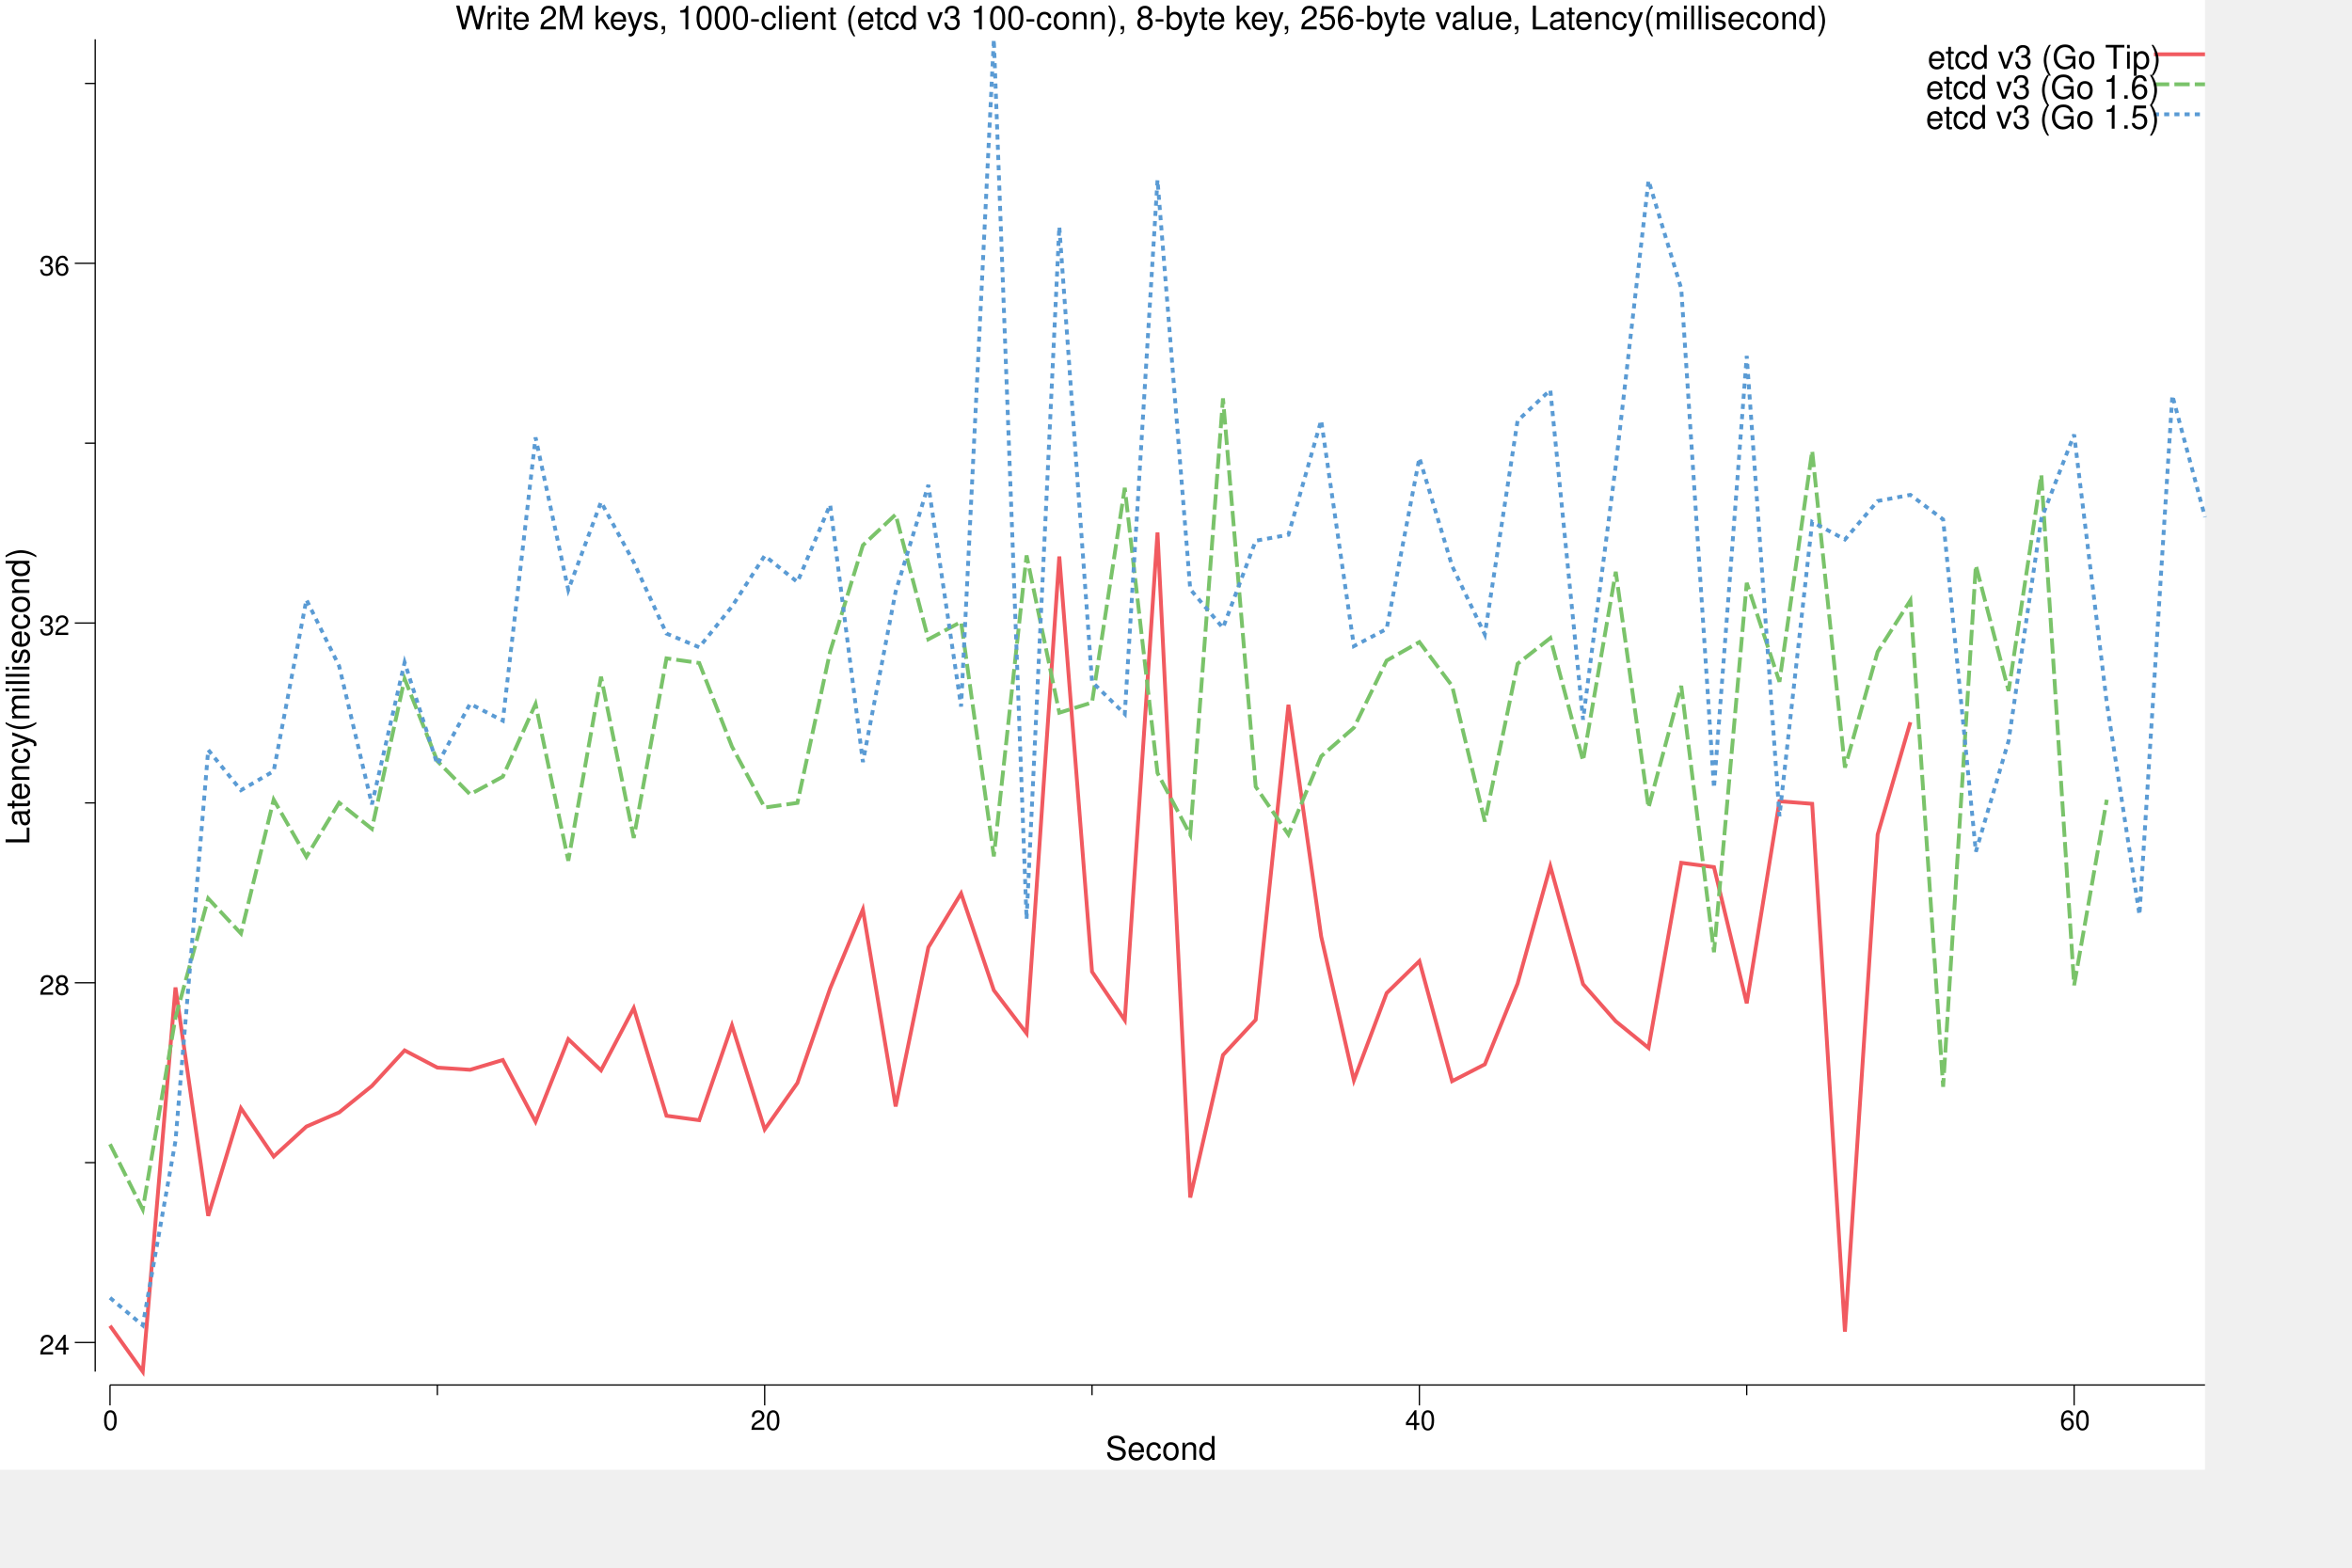
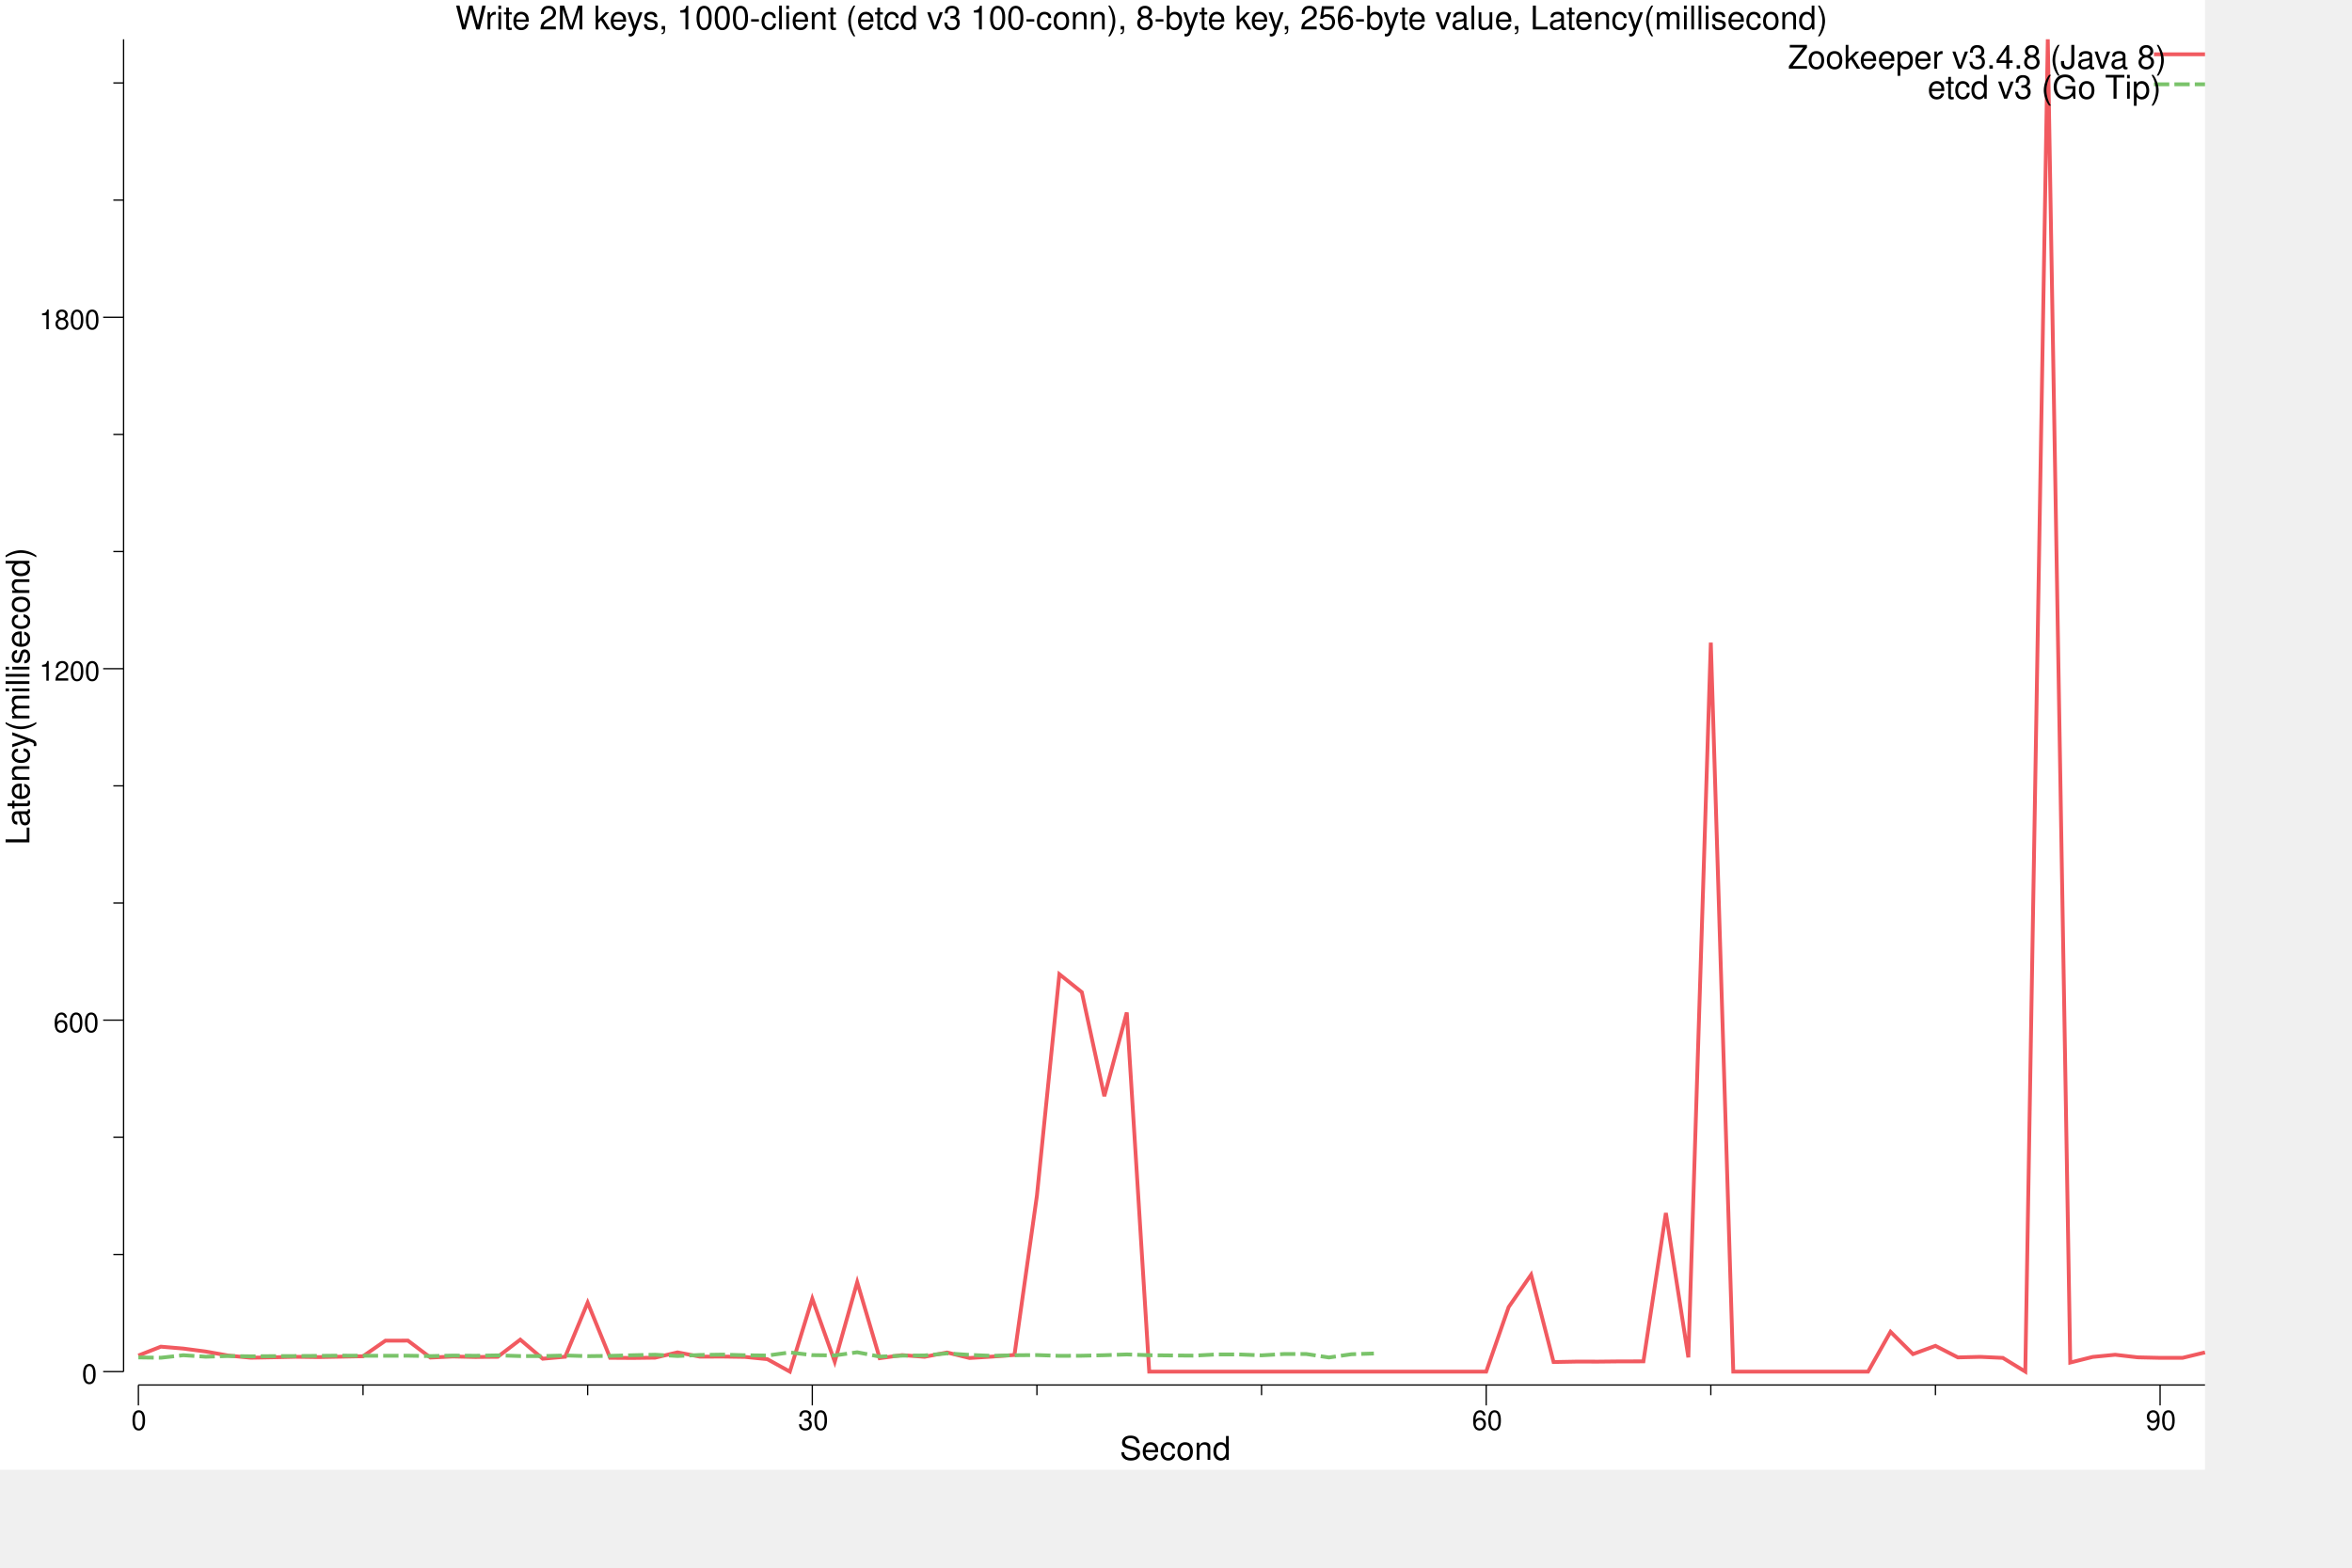
<svg xmlns="http://www.w3.org/2000/svg" width="12in" height="8in">
  <g transform="scale(1, -1) translate(0, -720)">
    <path d="M0,0L1080,0L1080,720L0,720Z" style="fill:#FFFFFF" />
    <text x="223.05" y="-705.6" transform="scale(1, -1)" style="font-family:Helvetica;font-weight:normal;font-style:normal;font-size:12pt">Write 2M keys, 1000-client (etcd v3 100-conn), 8-byte key, 256-byte value, Latency(millisecond)</text>
-     <text x="541.5" y="-4.849" transform="scale(1, -1)" style="font-family:Helvetica;font-weight:normal;font-style:normal;font-size:12pt">Second</text>
-     <text x="50.406" y="-19.498" transform="scale(1, -1)" style="font-family:Helvetica;font-weight:normal;font-style:normal;font-size:10pt">0</text>
-     <text x="367.59" y="-19.498" transform="scale(1, -1)" style="font-family:Helvetica;font-weight:normal;font-style:normal;font-size:10pt">20</text>
-     <text x="688.25" y="-19.498" transform="scale(1, -1)" style="font-family:Helvetica;font-weight:normal;font-style:normal;font-size:10pt">40</text>
-     <text x="1008.9" y="-19.498" transform="scale(1, -1)" style="font-family:Helvetica;font-weight:normal;font-style:normal;font-size:10pt">60</text>
-     <path d="M53.882,31.498L53.882,41.498" style="fill:none;stroke:#000000;stroke-width:0.625" />
-     <path d="M374.54,31.498L374.54,41.498" style="fill:none;stroke:#000000;stroke-width:0.625" />
-     <path d="M695.21,31.498L695.21,41.498" style="fill:none;stroke:#000000;stroke-width:0.625" />
-     <path d="M1015.9,31.498L1015.9,41.498" style="fill:none;stroke:#000000;stroke-width:0.625" />
-     <path d="M214.21,36.498L214.21,41.498" style="fill:none;stroke:#000000;stroke-width:0.625" />
-     <path d="M534.87,36.498L534.87,41.498" style="fill:none;stroke:#000000;stroke-width:0.625" />
-     <path d="M855.54,36.498L855.54,41.498" style="fill:none;stroke:#000000;stroke-width:0.625" />
-     <path d="M53.882,41.498L1080,41.498" style="fill:none;stroke:#000000;stroke-width:0.625" />
+     <text x="548.46" y="-4.849" transform="scale(1, -1)" style="font-family:Helvetica;font-weight:normal;font-style:normal;font-size:12pt">Second</text>
+     <text x="64.31" y="-19.498" transform="scale(1, -1)" style="font-family:Helvetica;font-weight:normal;font-style:normal;font-size:10pt">0</text>
+     <text x="390.9" y="-19.498" transform="scale(1, -1)" style="font-family:Helvetica;font-weight:normal;font-style:normal;font-size:10pt">30</text>
+     <text x="720.97" y="-19.498" transform="scale(1, -1)" style="font-family:Helvetica;font-weight:normal;font-style:normal;font-size:10pt">60</text>
+     <text x="1051" y="-19.498" transform="scale(1, -1)" style="font-family:Helvetica;font-weight:normal;font-style:normal;font-size:10pt">90</text>
+     <path d="M67.786,31.498L67.786,41.498" style="fill:none;stroke:#000000;stroke-width:0.625" />
+     <path d="M397.86,31.498L397.86,41.498" style="fill:none;stroke:#000000;stroke-width:0.625" />
+     <path d="M727.93,31.498L727.93,41.498" style="fill:none;stroke:#000000;stroke-width:0.625" />
+     <path d="M1058,31.498L1058,41.498" style="fill:none;stroke:#000000;stroke-width:0.625" />
+     <path d="M177.81,36.498L177.81,41.498" style="fill:none;stroke:#000000;stroke-width:0.625" />
+     <path d="M287.83,36.498L287.83,41.498" style="fill:none;stroke:#000000;stroke-width:0.625" />
+     <path d="M507.88,36.498L507.88,41.498" style="fill:none;stroke:#000000;stroke-width:0.625" />
+     <path d="M617.9,36.498L617.9,41.498" style="fill:none;stroke:#000000;stroke-width:0.625" />
+     <path d="M837.95,36.498L837.95,41.498" style="fill:none;stroke:#000000;stroke-width:0.625" />
+     <path d="M947.97,36.498L947.97,41.498" style="fill:none;stroke:#000000;stroke-width:0.625" />
+     <path d="M67.786,41.498L1080,41.498" style="fill:none;stroke:#000000;stroke-width:0.625" />
    <g transform="rotate(90)">
      <text x="306.05" y="14.399" transform="scale(1, -1)" style="font-family:Helvetica;font-weight:normal;font-style:normal;font-size:12pt">Latency(millisecond)</text>
    </g>
-     <text x="19.248" y="-56.446" transform="scale(1, -1)" style="font-family:Helvetica;font-weight:normal;font-style:normal;font-size:10pt">24</text>
-     <text x="19.248" y="-232.67" transform="scale(1, -1)" style="font-family:Helvetica;font-weight:normal;font-style:normal;font-size:10pt">28</text>
-     <text x="19.248" y="-408.9" transform="scale(1, -1)" style="font-family:Helvetica;font-weight:normal;font-style:normal;font-size:10pt">32</text>
-     <text x="19.248" y="-585.13" transform="scale(1, -1)" style="font-family:Helvetica;font-weight:normal;font-style:normal;font-size:10pt">36</text>
-     <path d="M36.625,62.321L46.625,62.321" style="fill:none;stroke:#000000;stroke-width:0.625" />
-     <path d="M36.625,238.55L46.625,238.55" style="fill:none;stroke:#000000;stroke-width:0.625" />
-     <path d="M36.625,414.78L46.625,414.78" style="fill:none;stroke:#000000;stroke-width:0.625" />
-     <path d="M36.625,591L46.625,591" style="fill:none;stroke:#000000;stroke-width:0.625" />
-     <path d="M41.625,150.43L46.625,150.43" style="fill:none;stroke:#000000;stroke-width:0.625" />
-     <path d="M41.625,326.66L46.625,326.66" style="fill:none;stroke:#000000;stroke-width:0.625" />
-     <path d="M41.625,502.89L46.625,502.89" style="fill:none;stroke:#000000;stroke-width:0.625" />
-     <path d="M41.625,679.12L46.625,679.12" style="fill:none;stroke:#000000;stroke-width:0.625" />
-     <path d="M46.625,48.06L46.625,700.75" style="fill:none;stroke:#000000;stroke-width:0.625" />
-     <path d="M53.882,70.497L69.915,48.06L85.948,236.25L101.98,124.36L118.01,177.09L134.05,153.43L150.08,168.12L166.11,175.04L182.15,188L198.18,205.42L214.21,196.99L230.25,195.92L246.28,200.72L262.31,170.5L278.35,210.92L294.38,195.65L310.41,226.15L326.44,173.4L342.48,171.23L358.51,217.7L374.54,166.73L390.58,189.47L406.61,235.81L422.64,274.45L438.68,177.96L454.71,255.92L470.74,282.34L486.78,234.87L502.81,213.77L518.84,447.37L534.87,243.96L550.91,220.24L566.94,459.16L582.97,133.33L599.01,203.13L615.04,220.4L631.07,374.74L647.11,261.23L663.14,190.8L679.17,233.48L695.21,249.17L711.24,190.34L727.27,198.59L743.3,238.13L759.34,295.63L775.37,237.89L791.4,219.68L807.44,206.64L823.47,297.31L839.5,295.22L855.54,228.48L871.57,327.47L887.6,326.22L903.64,67.614L919.67,311.18L935.7,366.2" style="fill:none;stroke:#F15A60;stroke-width:1.875" />
-     <path d="M53.882,159.47L69.915,127.54L85.948,221.51L101.98,279.86L118.01,262.68L134.05,328.26L150.08,300.27L166.11,326.76L182.15,313.95L198.18,387.48L214.21,347.16L230.25,330.85L246.28,339.52L262.31,375.11L278.35,298.32L294.38,388.48L310.41,309.49L326.44,397.48L342.48,395.21L358.51,354.27L374.54,324.38L390.58,326.68L406.61,400.84L422.64,452.88L438.68,467.95L454.71,406.79L470.74,415.35L486.78,300.45L502.81,447.9L518.84,370.84L534.87,375.84L550.91,481.03L566.94,341.29L582.97,311.08L599.01,524.84L615.04,334.6L631.07,311.15L647.11,349.5L663.14,363.49L679.17,396.37L695.21,405.45L711.24,383.98L727.27,317.53L743.3,394.8L759.34,407.42L775.37,347.3L791.4,439.89L807.44,324.3L823.47,384L839.5,253.51L855.54,434.46L871.57,385.99L887.6,499.16L903.64,343.95L919.67,400.73L935.7,425.86L951.74,187.55L967.77,443.05L983.8,381.52L999.83,487.35L1015.9,237.32L1031.9,328.22" style="fill:none;stroke:#7AC36A;stroke-width:1.875;stroke-dasharray:7.5,2.5" />
-     <path d="M53.882,84.215L69.915,70.727L85.948,161.03L101.98,352.64L118.01,332.87L134.05,342.22L150.08,426.24L166.11,393.7L182.15,325.96L198.18,395.49L214.21,345.47L230.25,375.21L246.28,366.93L262.31,505.7L278.35,431.03L294.38,474.09L310.41,444.59L326.44,409.63L342.48,402.91L358.51,422.86L374.54,447.76L390.58,434.86L406.61,472.76L422.64,346.66L438.68,430.16L454.71,482.43L470.74,373.86L486.78,700.75L502.81,269.63L518.84,608.99L534.87,385.97L550.91,370.22L566.94,631.87L582.97,431.34L599.01,412.38L615.04,455.09L631.07,458.02L647.11,514.09L663.14,403.46L679.17,411.88L695.21,495.69L711.24,442.72L727.27,409.16L743.3,513.87L759.34,528.95L775.37,367.4L791.4,492.06L807.44,631.58L823.47,578.61L839.5,333.88L855.54,545.65L871.57,320.15L887.6,464.35L903.64,455.7L919.67,474.56L935.7,477.56L951.74,465.54L967.77,302.76L983.8,357.04L999.83,465.77L1015.9,507.12L1031.9,375.65L1047.9,271.8L1064,526.3L1080,466.68" style="fill:none;stroke:#5A9BD4;stroke-width:1.875;stroke-dasharray:2.5,2.5" />
+     <text x="40.104" y="-42.186" transform="scale(1, -1)" style="font-family:Helvetica;font-weight:normal;font-style:normal;font-size:10pt">0</text>
+     <text x="26.2" y="-214.36" transform="scale(1, -1)" style="font-family:Helvetica;font-weight:normal;font-style:normal;font-size:10pt">600</text>
+     <text x="19.248" y="-386.54" transform="scale(1, -1)" style="font-family:Helvetica;font-weight:normal;font-style:normal;font-size:10pt">1200</text>
+     <text x="19.248" y="-558.71" transform="scale(1, -1)" style="font-family:Helvetica;font-weight:normal;font-style:normal;font-size:10pt">1800</text>
+     <path d="M50.529,48.06L60.529,48.06" style="fill:none;stroke:#000000;stroke-width:0.625" />
+     <path d="M50.529,220.24L60.529,220.24" style="fill:none;stroke:#000000;stroke-width:0.625" />
+     <path d="M50.529,392.41L60.529,392.41" style="fill:none;stroke:#000000;stroke-width:0.625" />
+     <path d="M50.529,564.58L60.529,564.58" style="fill:none;stroke:#000000;stroke-width:0.625" />
+     <path d="M55.529,105.45L60.529,105.45" style="fill:none;stroke:#000000;stroke-width:0.625" />
+     <path d="M55.529,162.84L60.529,162.84" style="fill:none;stroke:#000000;stroke-width:0.625" />
+     <path d="M55.529,277.63L60.529,277.63" style="fill:none;stroke:#000000;stroke-width:0.625" />
+     <path d="M55.529,335.02L60.529,335.02" style="fill:none;stroke:#000000;stroke-width:0.625" />
+     <path d="M55.529,449.8L60.529,449.8" style="fill:none;stroke:#000000;stroke-width:0.625" />
+     <path d="M55.529,507.19L60.529,507.19" style="fill:none;stroke:#000000;stroke-width:0.625" />
+     <path d="M55.529,621.98L60.529,621.98" style="fill:none;stroke:#000000;stroke-width:0.625" />
+     <path d="M55.529,679.37L60.529,679.37" style="fill:none;stroke:#000000;stroke-width:0.625" />
+     <path d="M60.529,48.06L60.529,700.75" style="fill:none;stroke:#000000;stroke-width:0.625" />
+     <path d="M67.786,55.945L78.788,60.275L89.79,59.34L100.79,57.891L111.79,55.923L122.8,54.856L133.8,55.071L144.8,55.318L155.8,55.159L166.81,55.366L177.81,55.578L188.81,63.228L199.81,63.24L210.82,54.935L221.82,55.464L232.82,55.214L243.82,55.315L254.83,63.719L265.83,54.365L276.83,55.339L287.83,81.87L298.83,54.811L309.84,54.738L320.84,54.878L331.84,57.481L342.84,55.378L353.85,55.42L364.85,55.257L375.85,54.152L386.85,48.06L397.86,83.808L408.86,52.89L419.86,91.883L430.86,54.625L441.86,56.132L452.87,55.31L463.87,57.424L474.87,54.721L485.87,55.391L496.88,56.214L507.88,134.25L518.88,242.74L529.88,233.92L540.89,182.99L551.89,223.99L562.89,48.06L573.89,48.06L584.9,48.06L595.9,48.06L606.9,48.06L617.9,48.06L628.9,48.06L639.91,48.06L650.91,48.06L661.91,48.06L672.91,48.06L683.92,48.06L694.92,48.06L705.92,48.06L716.92,48.06L727.93,48.06L738.93,79.682L749.93,95.534L760.93,52.744L771.93,52.955L782.94,52.943L793.94,53.064L804.94,53.072L815.94,125.77L826.95,55.019L837.95,405.18L848.95,48.06L859.95,48.06L870.96,48.06L881.96,48.06L892.96,48.06L903.96,48.06L914.97,48.06L925.97,67.573L936.97,56.639L947.97,60.676L958.97,55.016L969.98,55.282L980.98,54.779L991.98,48.06L1003,700.75L1014,52.492L1025,55.253L1036,56.315L1047,55.045L1058,54.8L1069,54.797L1080,57.463" style="fill:none;stroke:#F15A60;stroke-width:1.875" />
+     <path d="M67.786,55.001L78.788,54.854L89.79,56.08L100.79,55.351L111.79,55.695L122.8,55.541L133.8,55.636L144.8,55.681L155.8,55.766L166.81,55.879L177.81,55.824L188.81,55.817L199.81,55.849L210.82,55.652L221.82,55.915L232.82,55.816L243.82,56.014L254.83,55.671L265.83,55.657L276.83,55.959L287.83,55.627L298.83,55.775L309.84,56.077L320.84,56.329L331.84,55.701L342.84,56.208L353.85,56.38L364.85,56.071L375.85,55.934L386.85,57.455L397.86,56.13L408.86,55.976L419.86,57.532L430.86,55.41L441.86,55.864L452.87,55.977L463.87,56.982L474.87,56.243L485.87,55.784L496.88,56.062L507.88,56.164L518.88,55.781L529.88,55.835L540.89,56.092L551.89,56.467L562.89,56.091L573.89,55.972L584.9,55.887L595.9,56.478L606.9,56.464L617.9,56.03L628.9,56.674L639.91,56.666L650.91,54.982L661.91,56.568L672.91,56.927" style="fill:none;stroke:#7AC36A;stroke-width:1.875;stroke-dasharray:7.5,2.5" />
    <path d="M1055,693.4L1080,693.4" style="fill:none;stroke:#F15A60;stroke-width:1.875" />
-     <text x="944.13" y="-686.35" transform="scale(1, -1)" style="font-family:Helvetica;font-weight:normal;font-style:normal;font-size:12pt">etcd v3 (Go Tip)</text>
+     <text x="875.74" y="-686.35" transform="scale(1, -1)" style="font-family:Helvetica;font-weight:normal;font-style:normal;font-size:12pt">Zookeeper v3.4.8 (Java 8)</text>
    <path d="M1055,678.7L1080,678.7" style="fill:none;stroke:#7AC36A;stroke-width:1.875;stroke-dasharray:7.5,2.5" />
-     <text x="943.28" y="-671.65" transform="scale(1, -1)" style="font-family:Helvetica;font-weight:normal;font-style:normal;font-size:12pt">etcd v3 (Go 1.6)</text>
-     <path d="M1055,664L1080,664" style="fill:none;stroke:#5A9BD4;stroke-width:1.875;stroke-dasharray:2.5,2.5" />
-     <text x="943.28" y="-656.95" transform="scale(1, -1)" style="font-family:Helvetica;font-weight:normal;font-style:normal;font-size:12pt">etcd v3 (Go 1.5)</text>
+     <text x="944.13" y="-671.65" transform="scale(1, -1)" style="font-family:Helvetica;font-weight:normal;font-style:normal;font-size:12pt">etcd v3 (Go Tip)</text>
  </g>
</svg>
